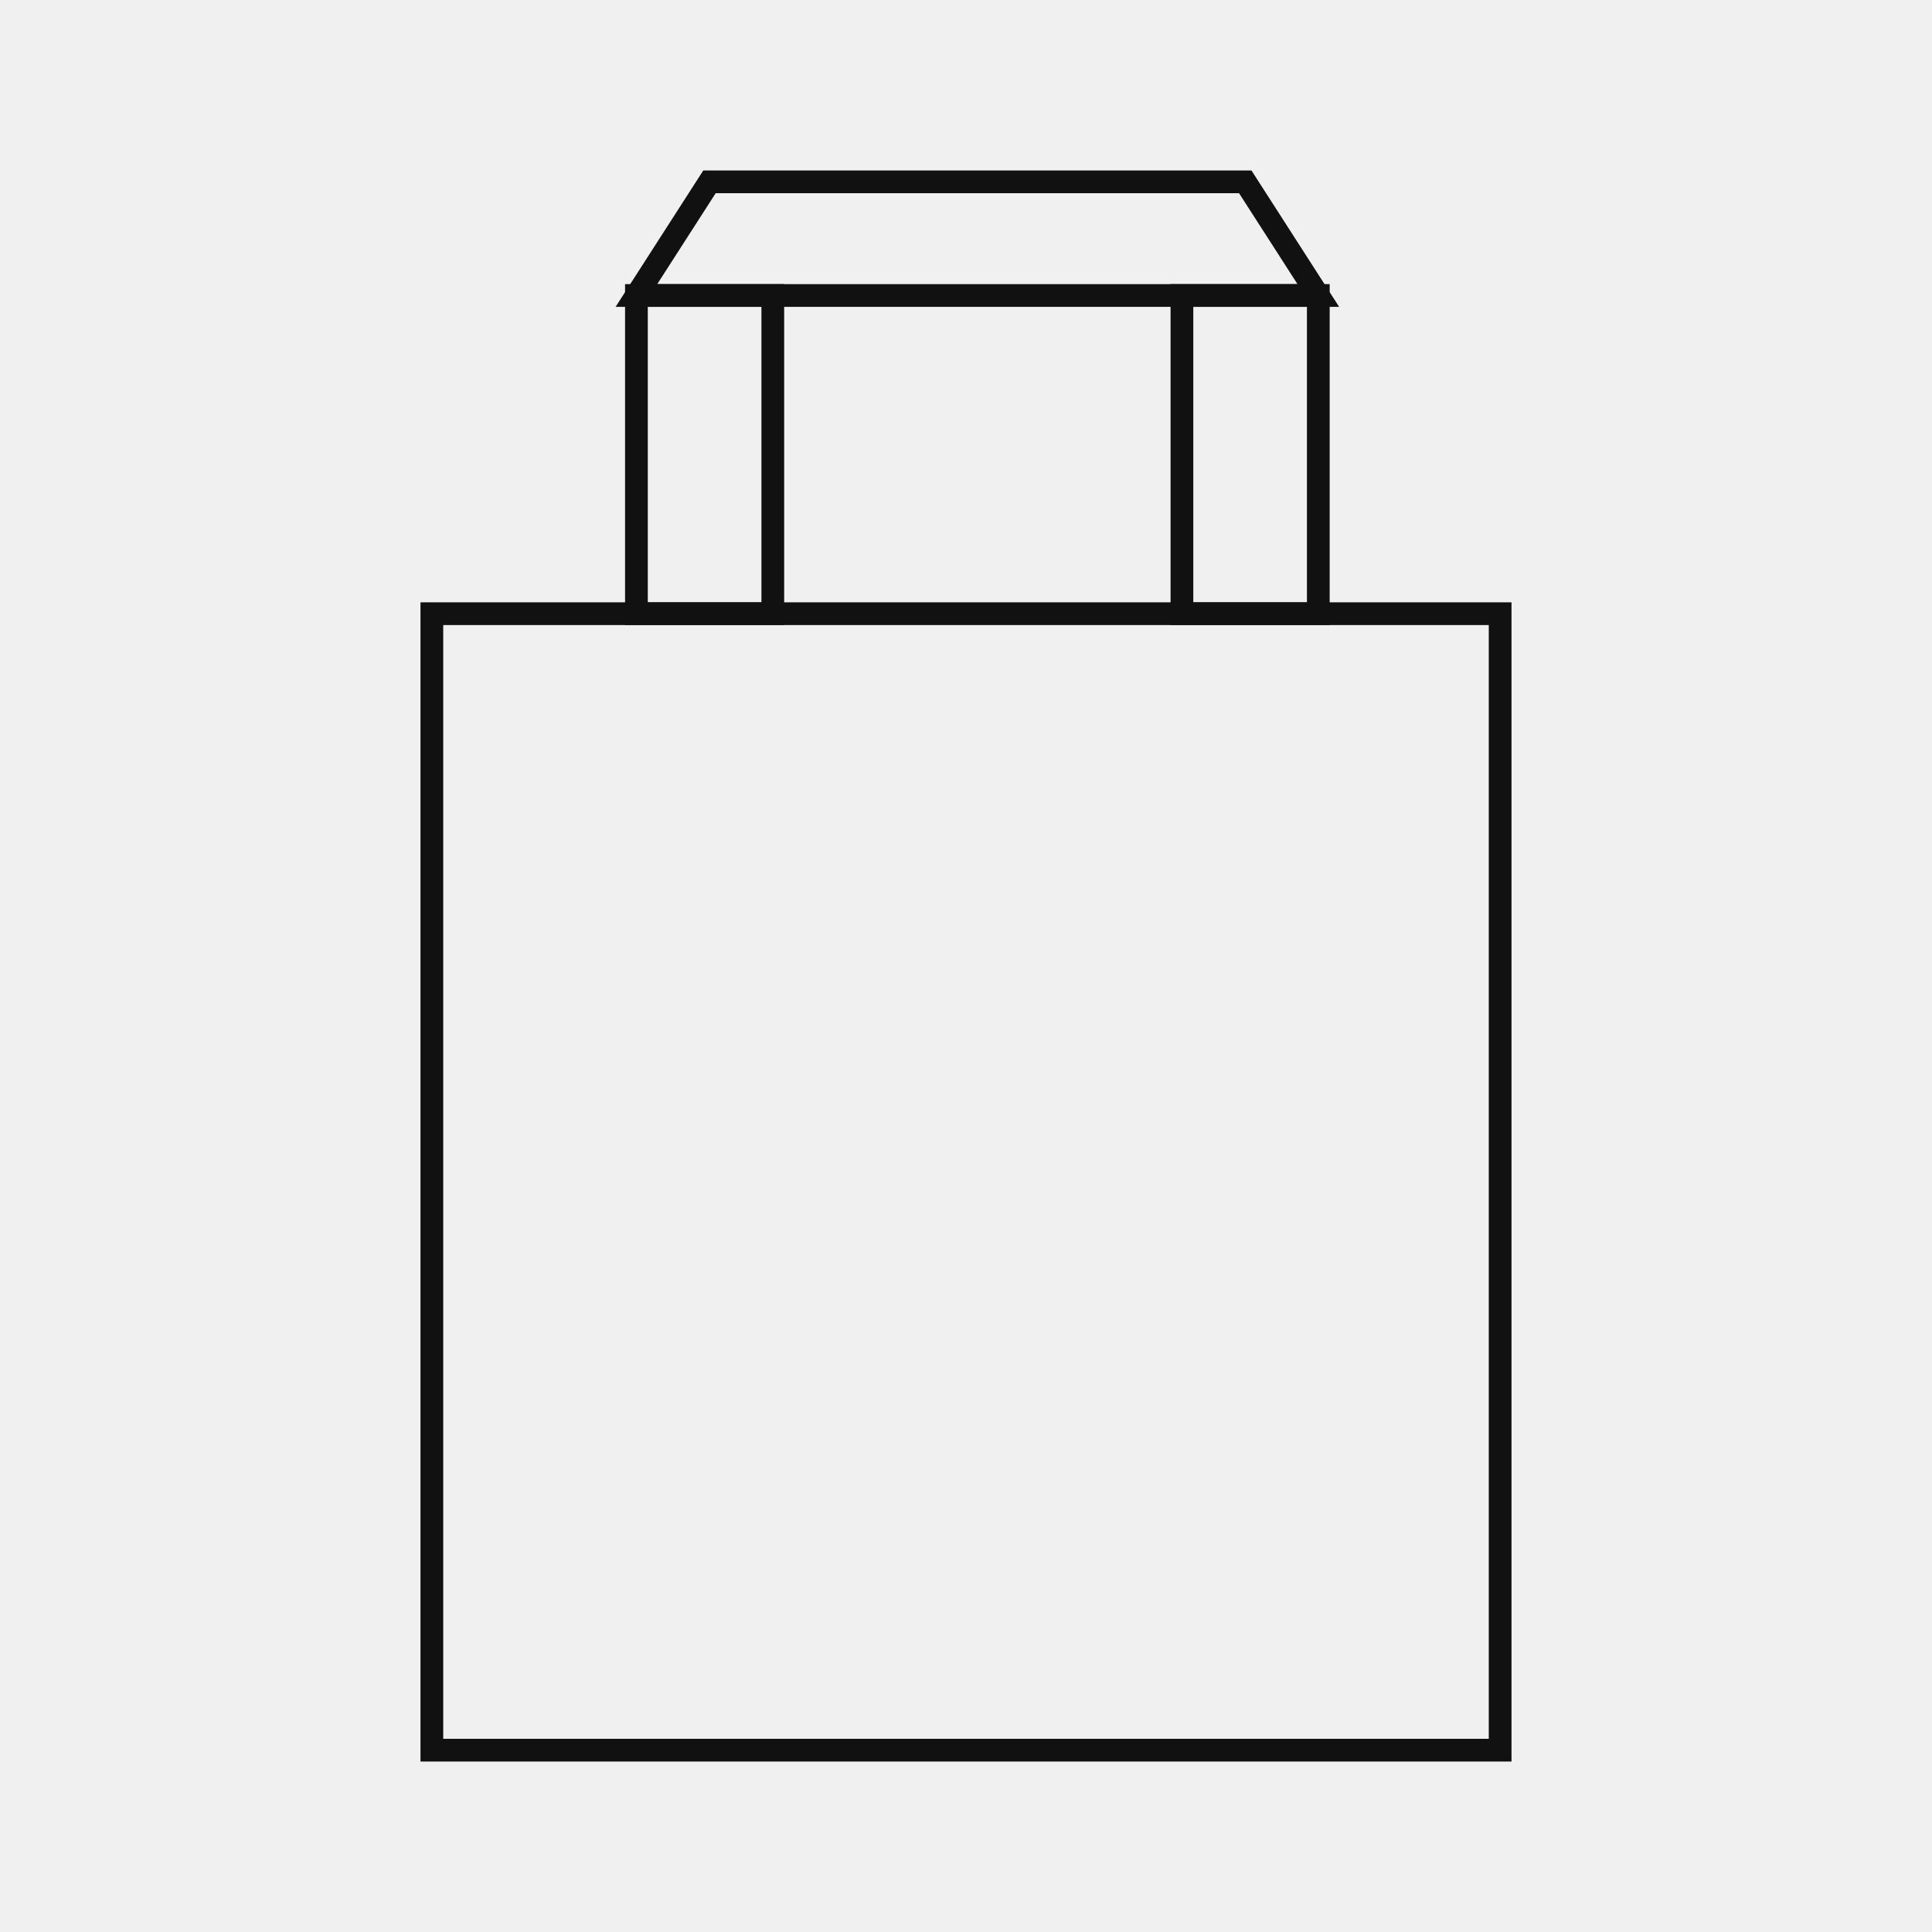
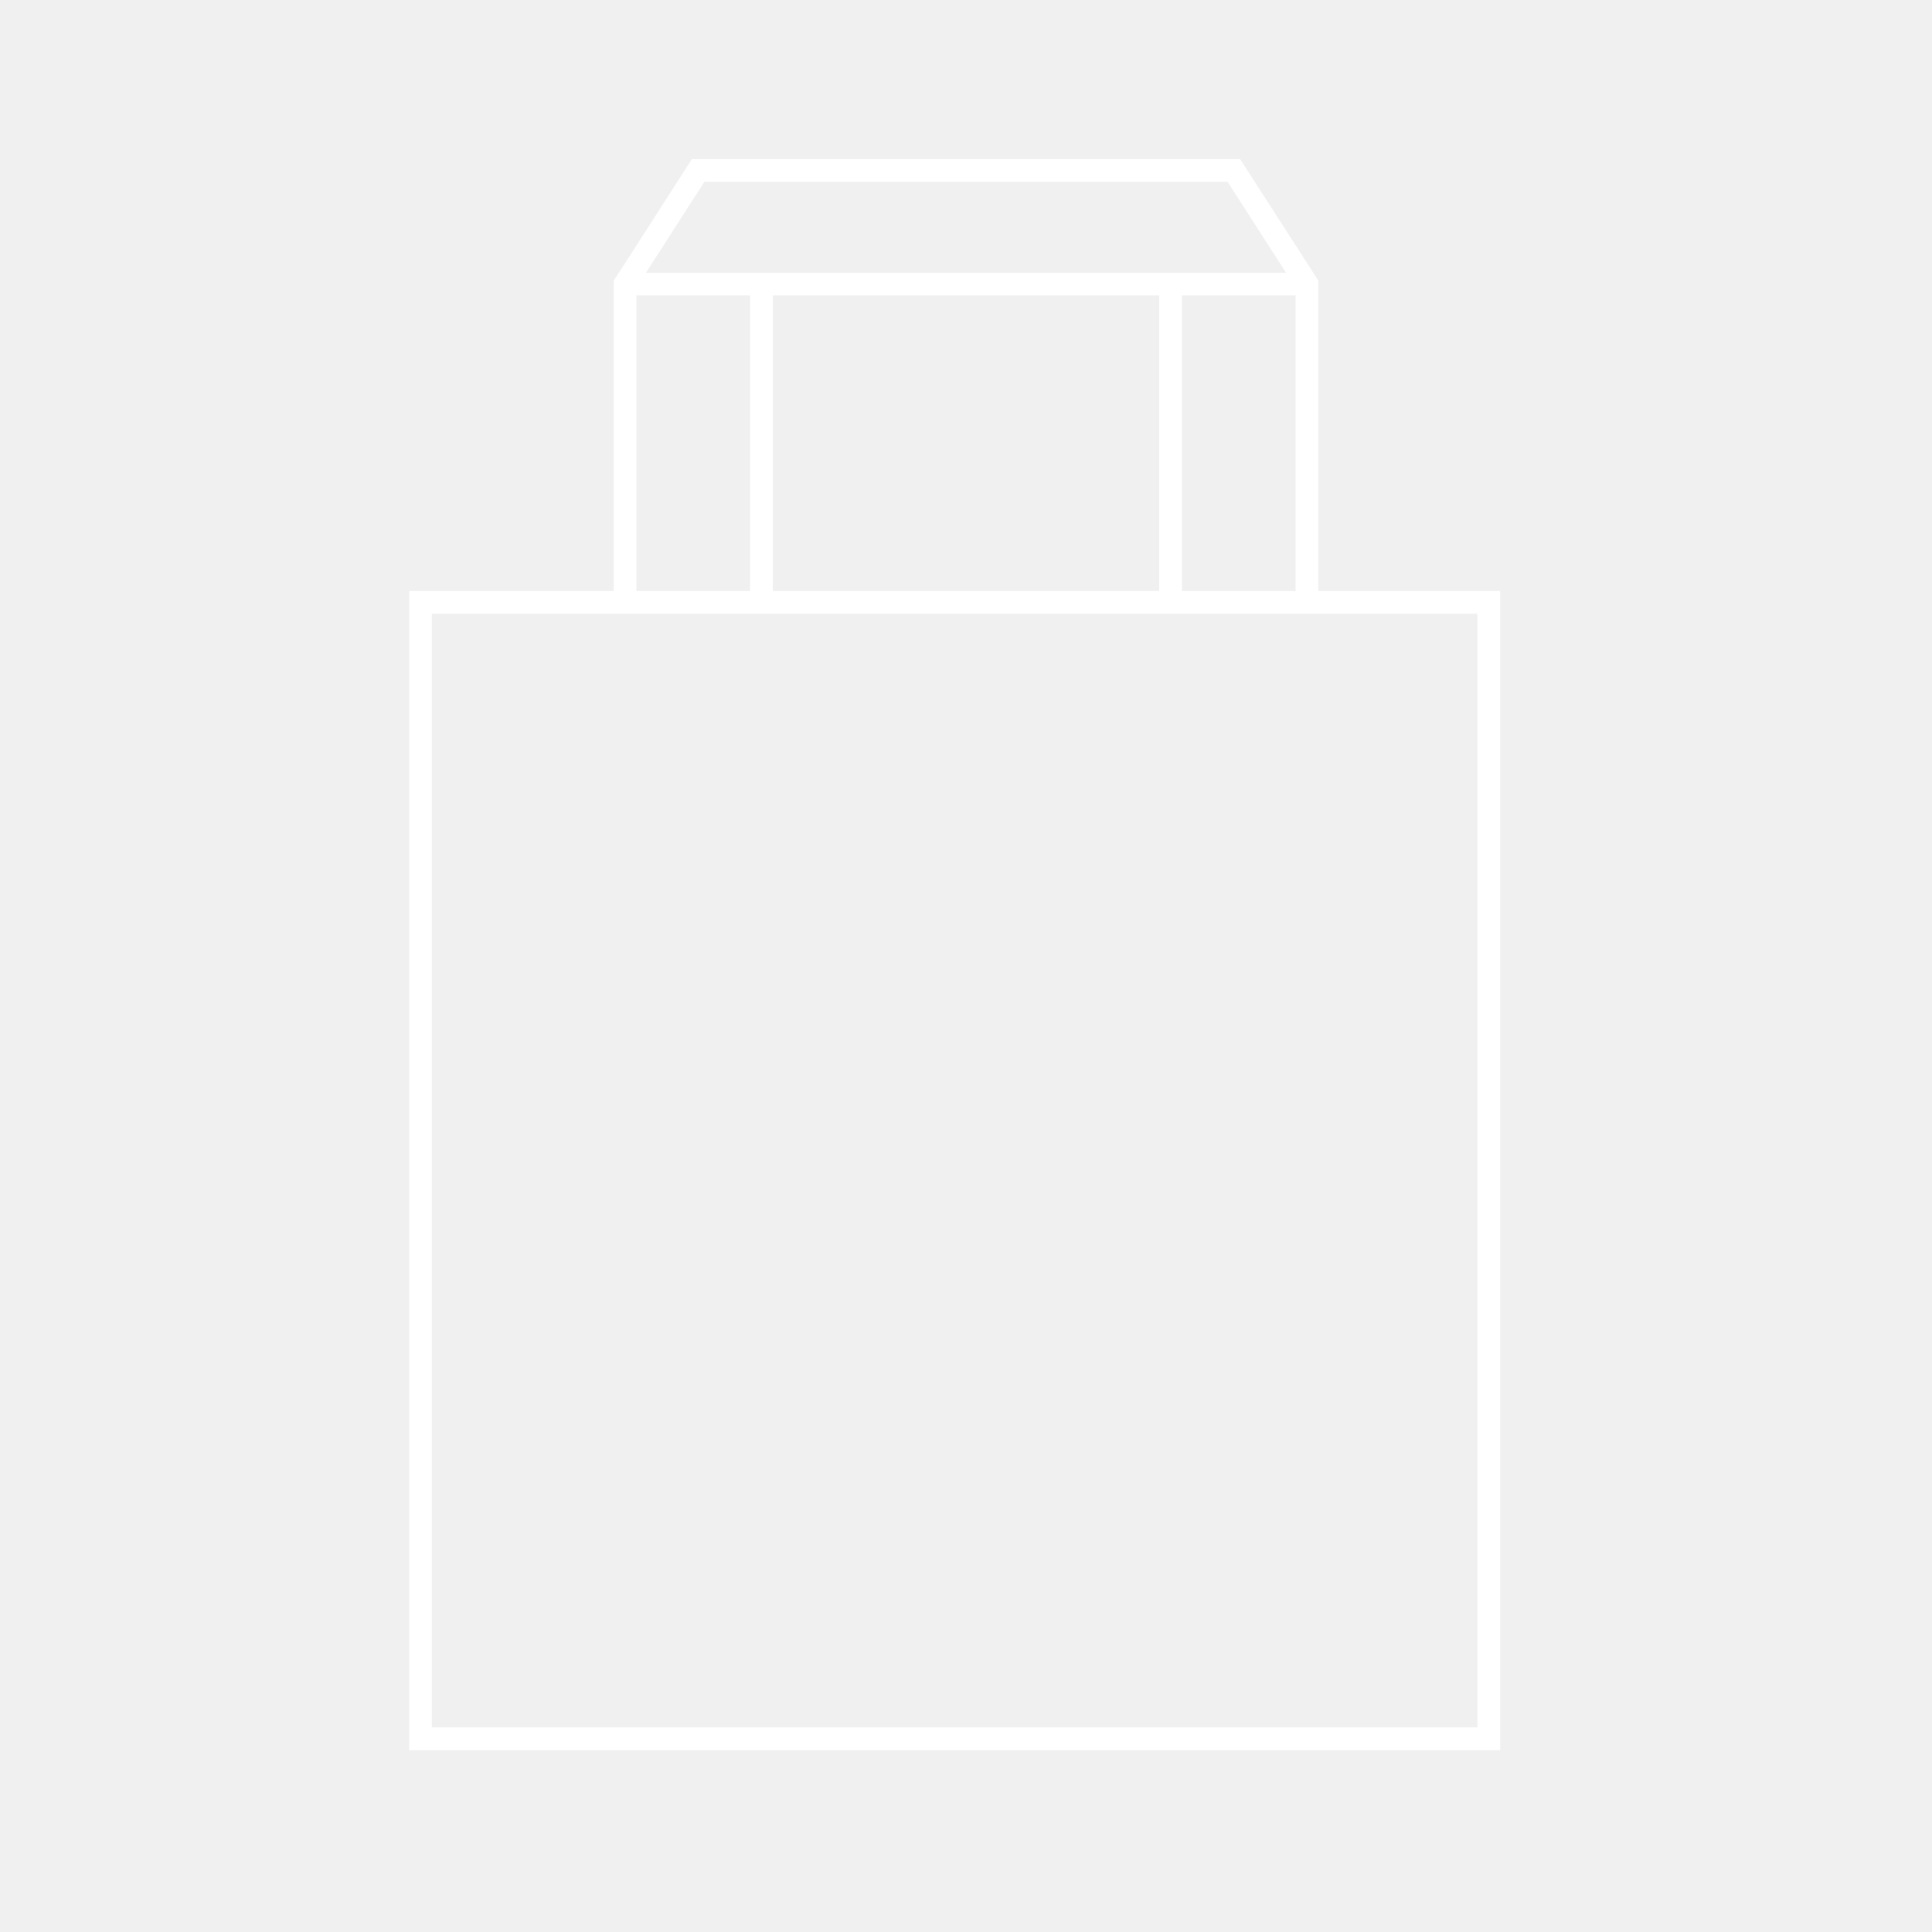
<svg xmlns="http://www.w3.org/2000/svg" width="85" height="85" viewBox="0 0 85 85" fill="none">
-   <rect x="19" y="27" width="47" height="50" stroke="#111111" />
-   <rect x="28" y="13" width="6" height="14" stroke="#111111" />
-   <path d="M54.786 8L58 13L28 13L31.214 8L54.786 8Z" stroke="#111111" />
-   <rect x="52" y="13" width="6" height="14" stroke="#111111" />
+   <g clip-path="url(#clip0_219_641)">
+     <path d="M58 26V12.35L57.78 12L54.56 7H30.44L27.23 12H27.22L27 12.35V26H18V77H66V26H58ZM30.99 8H54.01L56.58 12H28.42L30.99 8ZM57 13V26H52V13H57ZM51 13V26H34V13H51ZM28 13H33V26H28V13ZM65 76H19V27H65V76Z" fill="white" />
+   </g>
+   <defs>
+     <clipPath id="clip0_219_641">
+       <rect width="48" height="70" fill="white" transform="translate(18 7)" />
+     </clipPath>
+   </defs>
</svg>
